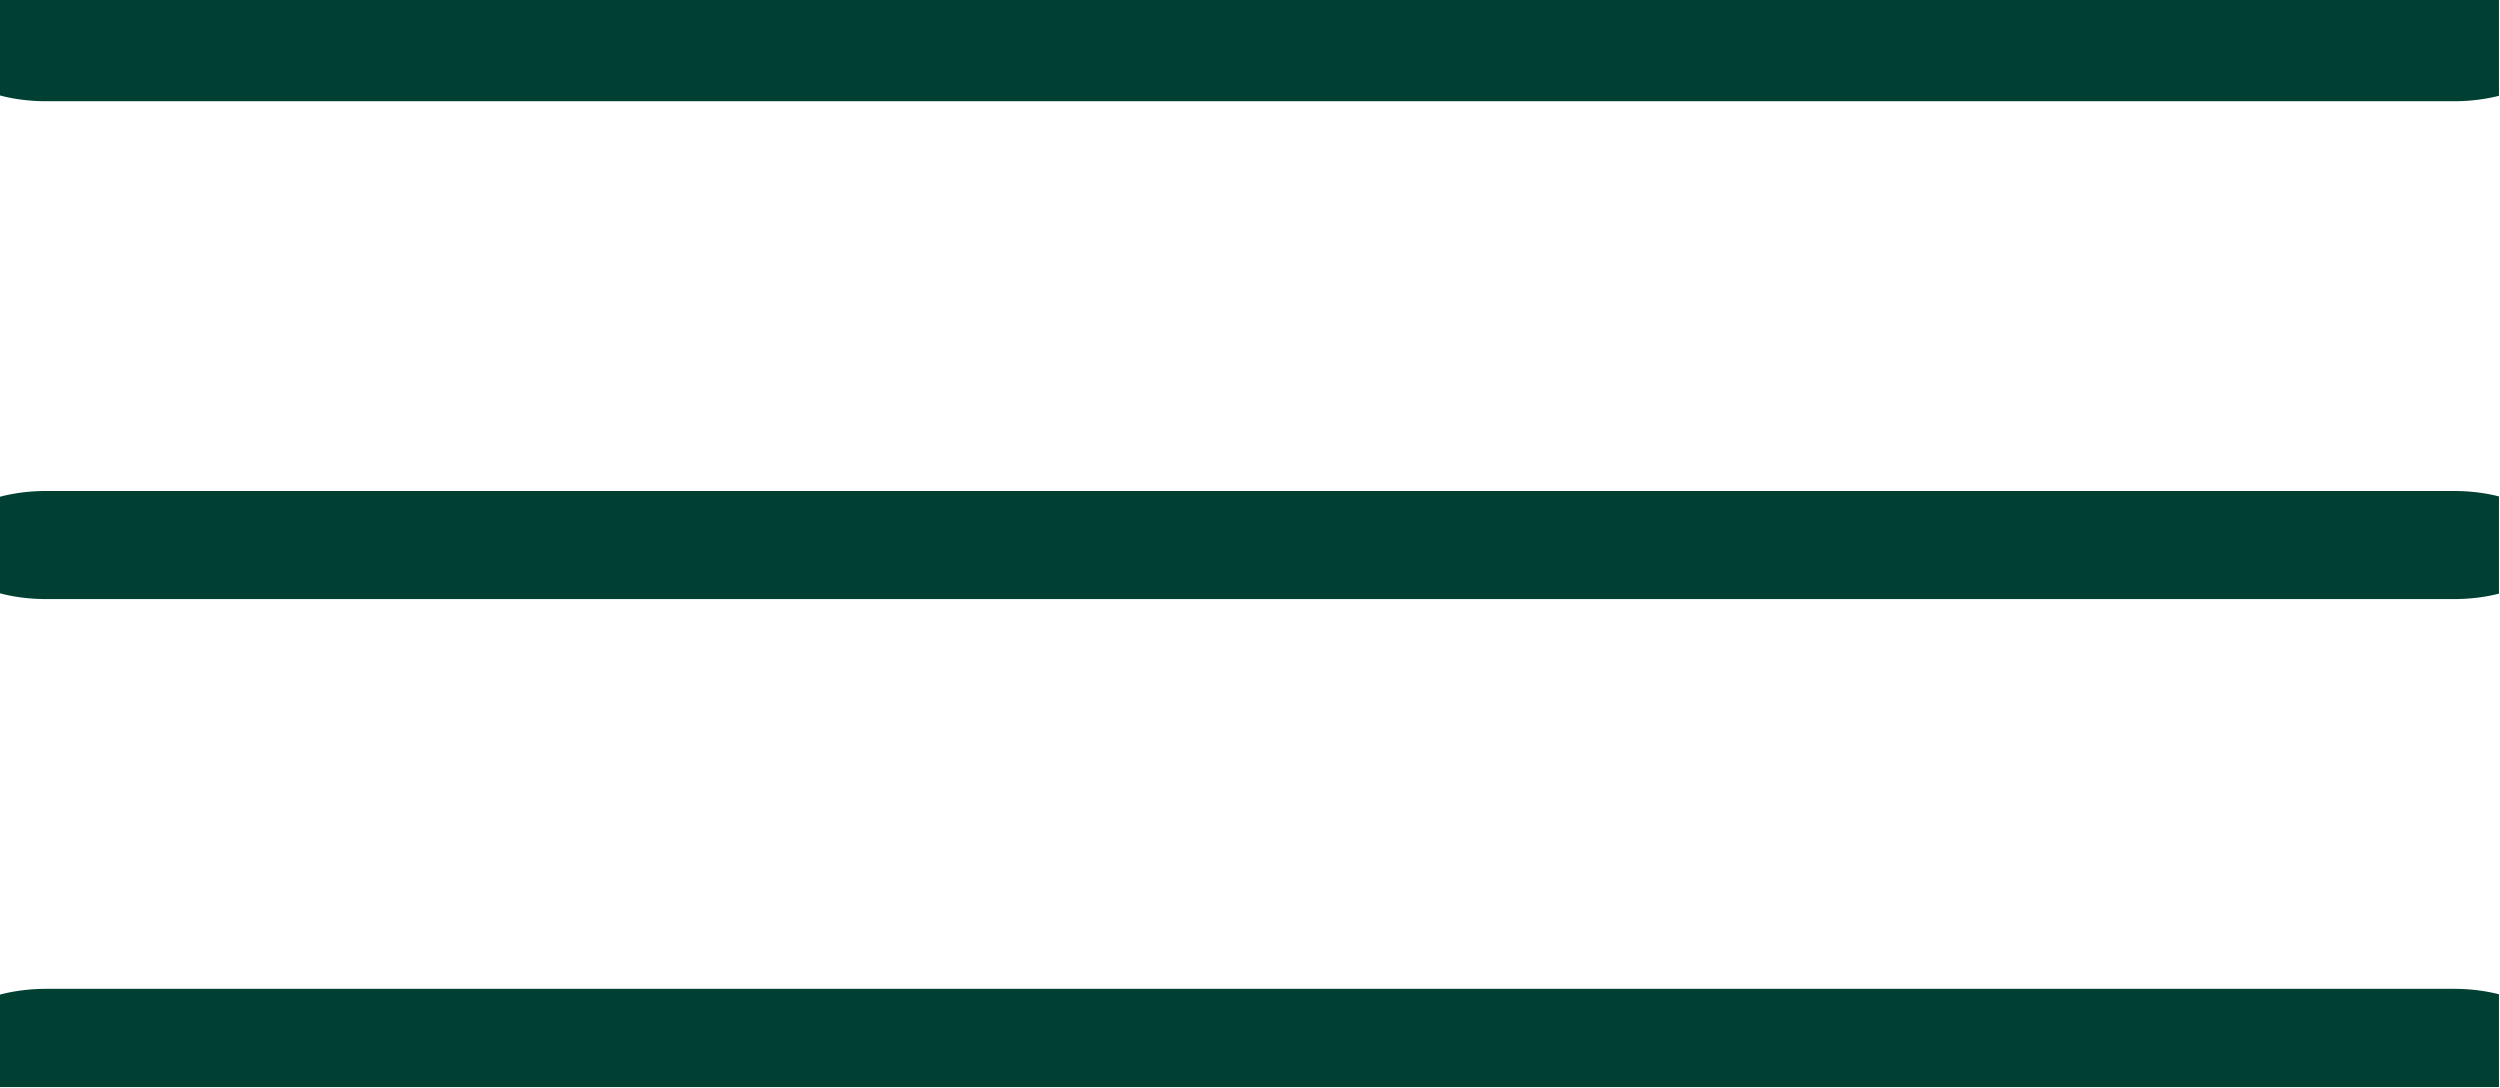
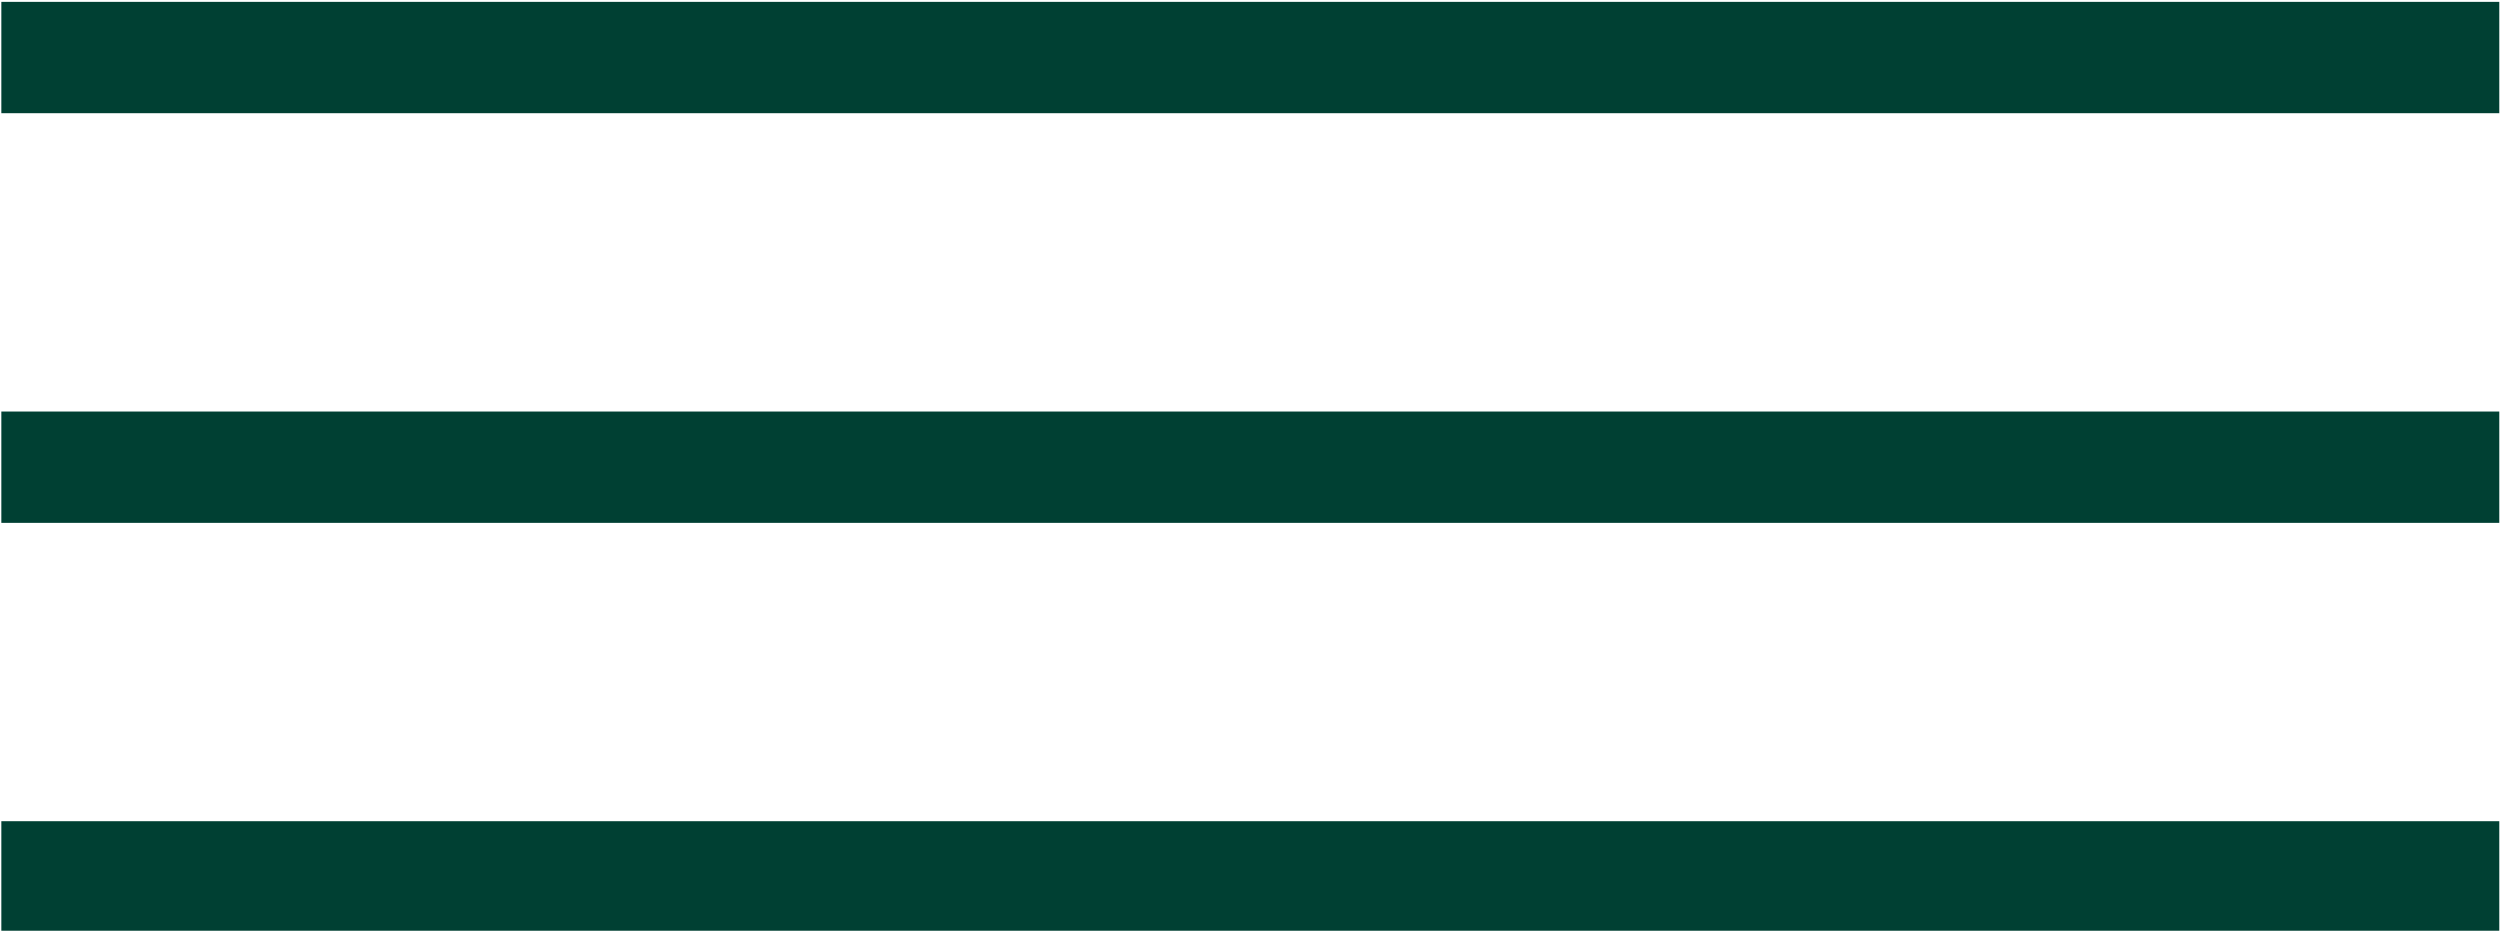
- <svg xmlns="http://www.w3.org/2000/svg" width="100%" height="100%" viewBox="0 0 1642 714" version="1.1" xml:space="preserve" style="fill-rule:evenodd;clip-rule:evenodd;stroke-linecap:round;stroke-linejoin:round;stroke-miterlimit:1.5;">
-   <g transform="matrix(1,0,0,1,-31025,0)">
-     <g id="Artboard13" transform="matrix(1,0,0,1,-0.416711,437.016)">
-       <rect x="31025.4" y="-437.016" width="1641.35" height="713.981" style="fill:none;" />
+ <svg xmlns="http://www.w3.org/2000/svg" width="100%" height="100%" viewBox="0 0 898 335" version="1.1" xml:space="preserve" style="fill-rule:evenodd;clip-rule:evenodd;stroke-linejoin:round;stroke-miterlimit:2;">
+   <g transform="matrix(1,0,0,1,-31389,-141)">
+     <g id="Artboard15" transform="matrix(1,0,0,1,-0.696888,-0.664519)">
+       <rect x="31389.7" y="141.665" width="897.741" height="334.313" style="fill:none;" />
      <clipPath id="_clip1">
-         <rect x="31025.4" y="-437.016" width="1641.35" height="713.981" />
+         <rect x="31389.7" y="141.665" width="897.741" height="334.313" />
      </clipPath>
      <g clip-path="url(#_clip1)">
-         <g transform="matrix(2.69844,0,0,1.42008,-52221.4,839.222)">
-           <path d="M30861.2,-876.89L31447.3,-876.89" style="fill:none;stroke:rgb(0,64,51);stroke-width:50px;" />
+         <g transform="matrix(1.53191,0,0,0.639083,-15886.4,722.735)">
+           <path d="M30861.2,-845.595L31447.3,-845.595L31447.3,-908.185L30861.2,-908.185L30861.2,-845.595Z" style="fill:rgb(0,64,51);" />
        </g>
-         <g transform="matrix(2.69844,0,0,1.42008,-52221.4,1166.21)">
-           <path d="M30861.2,-876.89L31447.3,-876.89" style="fill:none;stroke:rgb(0,64,51);stroke-width:50px;" />
+         <g transform="matrix(1.53191,0,0,0.639083,-15886.4,869.891)">
+           <path d="M30861.2,-845.595L31447.3,-845.595L31447.3,-908.185L30861.2,-908.185L30861.2,-845.595Z" style="fill:rgb(0,64,51);" />
        </g>
-         <g transform="matrix(2.69844,0,0,1.42008,-52221.4,1493.2)">
-           <path d="M30861.2,-876.89L31447.3,-876.89" style="fill:none;stroke:rgb(0,64,51);stroke-width:50px;" />
+         <g transform="matrix(1.53191,0,0,0.639083,-15886.4,1017.05)">
+           <path d="M30861.2,-845.595L31447.3,-845.595L31447.3,-908.185L30861.2,-908.185L30861.2,-845.595Z" style="fill:rgb(0,64,51);" />
        </g>
      </g>
    </g>
  </g>
</svg>
